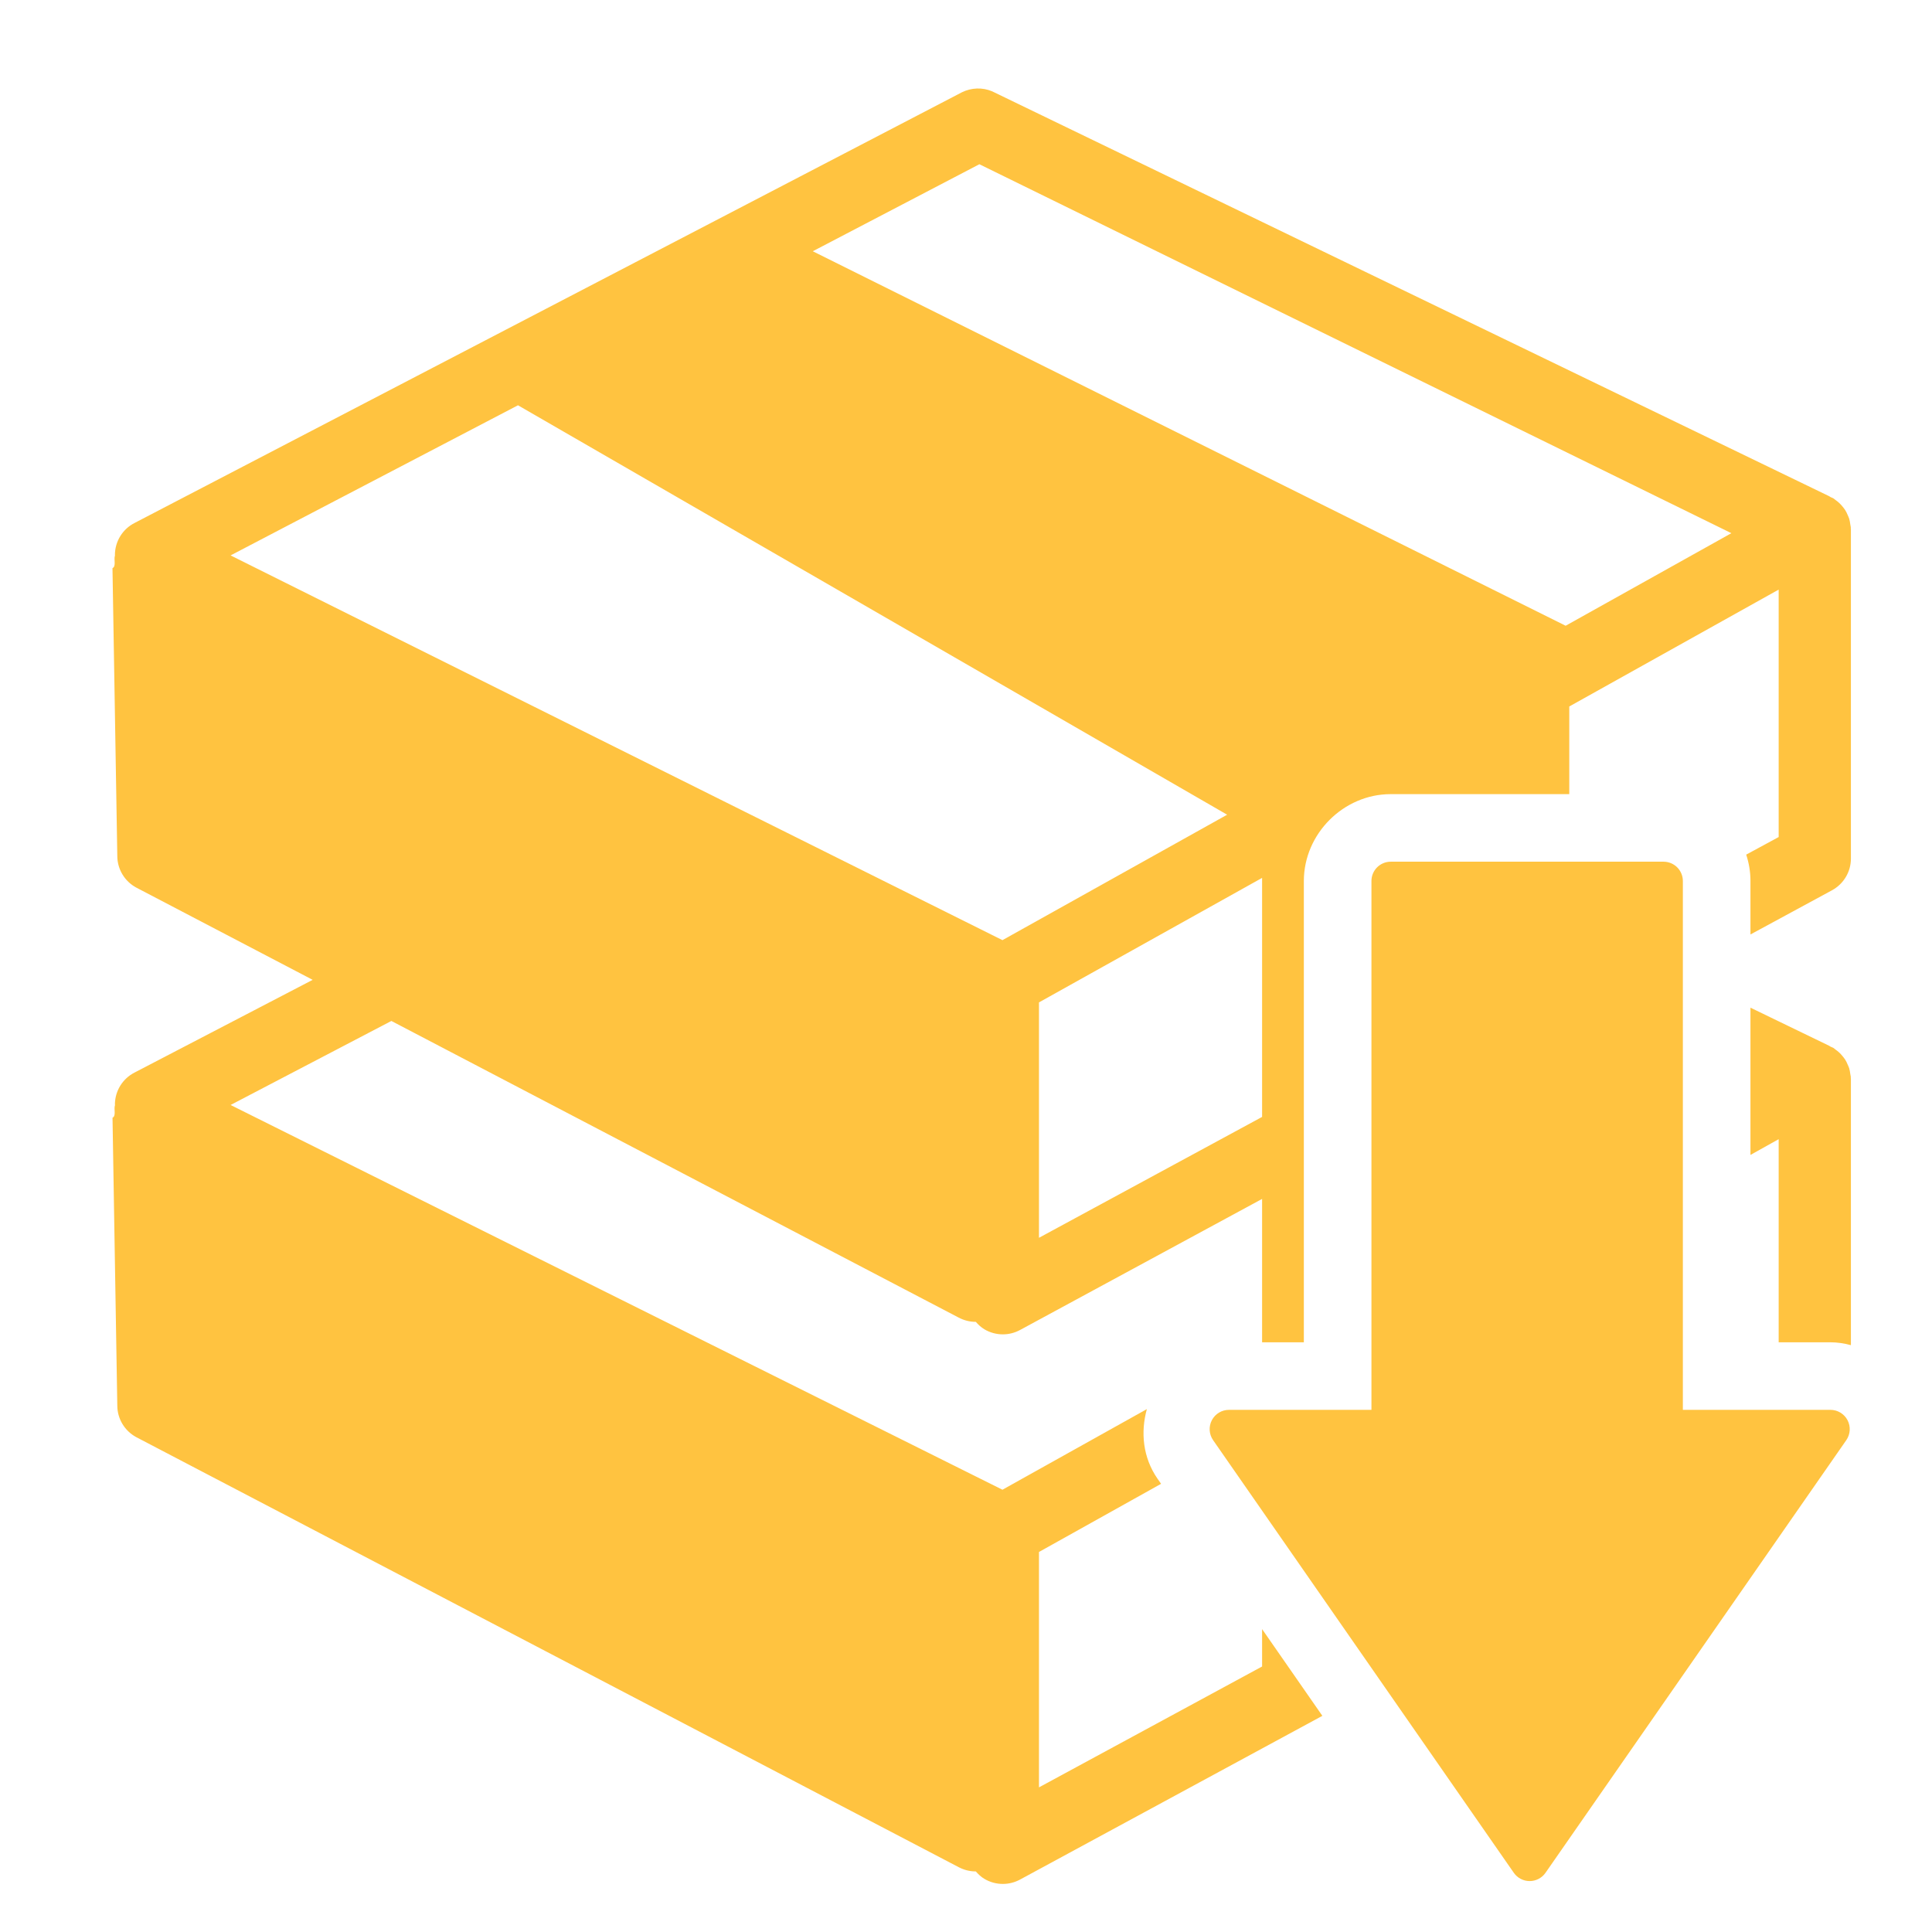
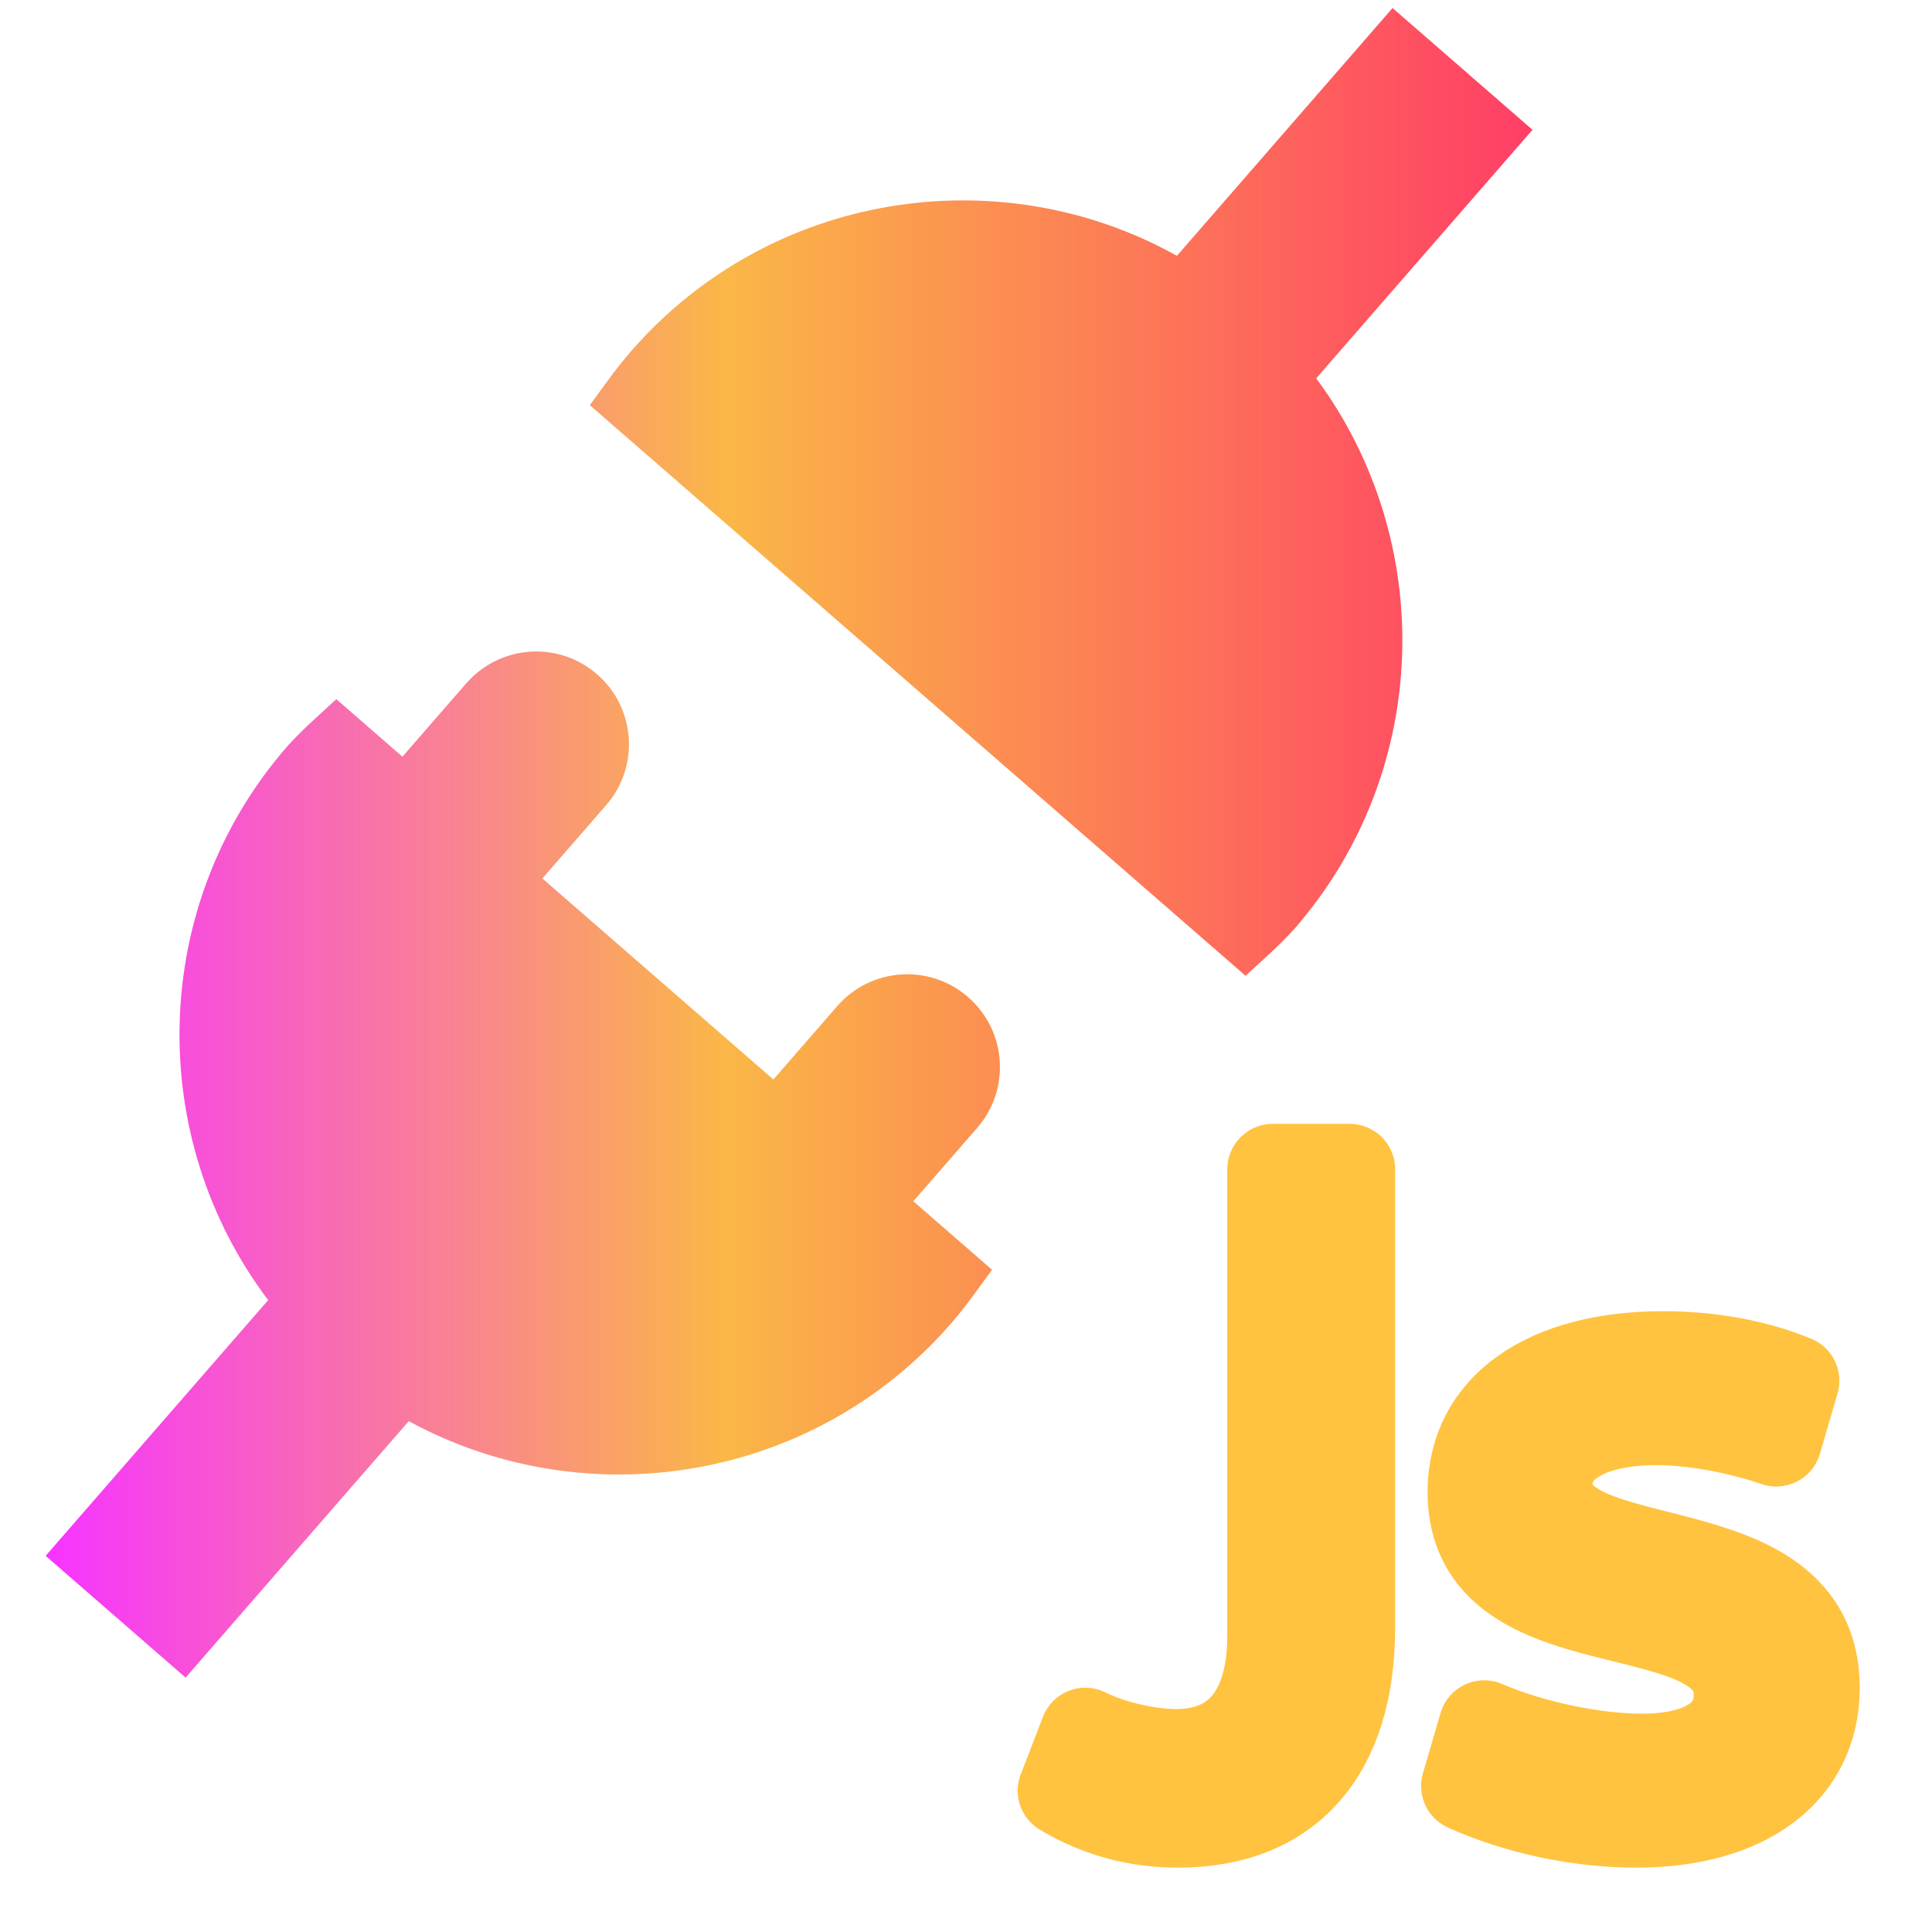
- <svg xmlns="http://www.w3.org/2000/svg" fill="#000000" version="1.1" id="Capa_1" width="500" height="500" viewBox="0 0 51.641 51.642" xml:space="preserve">
+ <svg xmlns="http://www.w3.org/2000/svg" xmlns:xlink="http://www.w3.org/1999/xlink" width="500" height="500" viewBox="0 0 500 500" version="1.1" id="svg1" xml:space="preserve">
  <defs id="defs1">
    <linearGradient id="swatch61">
      <stop style="stop-color:#5090d0;stop-opacity:1;" offset="0" id="stop61" />
    </linearGradient>
    <linearGradient id="swatch30">
      <stop style="stop-color:#f9f9f9;stop-opacity:1;" offset="0" id="stop30" />
    </linearGradient>
+     <linearGradient id="linearGradient17">
+       <stop style="stop-color:#f735ff;stop-opacity:1;" offset="0.005" id="stop17" />
+       <stop style="stop-color:#fab747;stop-opacity:1;" offset="0.457" id="stop19" />
+       <stop style="stop-color:#ff3e66;stop-opacity:1;" offset="1" id="stop18" />
+     </linearGradient>
+     <linearGradient xlink:href="#linearGradient17" id="linearGradient18" x1="117.449" y1="254.282" x2="502.244" y2="254.282" gradientUnits="userSpaceOnUse" gradientTransform="translate(-105.6362,-36.15937)" />
  </defs>
-   <path id="path1-2" style="fill:#ffc340;fill-opacity:1;stroke:none;stroke-width:0.643;stroke-opacity:1" d="M 26.112 2.366 C 25.973 2.371 25.836 2.405 25.709 2.468 L 3.602 13.976 C 3.277 14.139 3.073 14.471 3.071 14.832 C 3.071 14.838 3.073 14.843 3.073 14.848 C 3.034 14.956 3.112 15.134 3.006 15.187 L 3.135 22.881 C 3.136 23.234 3.331 23.558 3.642 23.725 L 8.357 26.191 L 3.602 28.666 C 3.277 28.829 3.073 29.16 3.071 29.522 C 3.071 29.528 3.074 29.533 3.074 29.538 C 3.034 29.646 3.112 29.824 3.007 29.877 L 3.135 37.571 C 3.136 37.924 3.331 38.248 3.642 38.415 L 25.623 49.908 C 25.767 49.984 25.924 50.023 26.081 50.023 L 26.083 50.023 C 26.149 50.098 26.223 50.169 26.311 50.221 C 26.463 50.312 26.634 50.357 26.806 50.357 C 26.964 50.357 27.121 50.318 27.264 50.241 L 35.346 45.864 L 33.735 43.546 L 33.735 44.545 L 27.771 47.776 L 27.771 41.484 L 31.035 39.662 L 30.941 39.527 A 1.808 1.808 0 0 1 30.939 39.525 C 30.547 38.959 30.484 38.282 30.655 37.665 L 26.795 39.82 L 6.163 29.536 L 10.461 27.29 L 25.623 35.218 C 25.767 35.294 25.924 35.333 26.081 35.333 L 26.083 35.333 C 26.149 35.408 26.223 35.479 26.311 35.531 C 26.463 35.622 26.634 35.667 26.806 35.667 C 26.964 35.667 27.121 35.628 27.264 35.551 L 33.735 32.047 L 33.735 35.879 L 34.851 35.879 L 34.851 23.549 A 1.808 1.808 0 0 1 34.851 23.545 C 34.854 22.286 35.911 21.229 37.17 21.227 A 1.808 1.808 0 0 1 37.174 21.227 L 41.946 21.227 L 41.946 18.884 L 47.543 15.76 L 47.543 22.374 L 46.675 22.844 C 46.748 23.066 46.789 23.302 46.789 23.545 A 1.808 1.808 0 0 1 46.789 23.545 A 1.808 1.808 0 0 0 46.789 23.545 A 1.808 1.808 0 0 0 46.789 23.546 A 1.808 1.808 0 0 0 46.789 23.546 A 1.808 1.808 0 0 1 46.789 23.546 A 1.808 1.808 0 0 0 46.789 23.547 A 1.808 1.808 0 0 0 46.789 23.547 A 1.808 1.808 0 0 0 46.789 23.547 A 1.808 1.808 0 0 1 46.789 23.548 A 1.808 1.808 0 0 0 46.789 23.548 A 1.808 1.808 0 0 0 46.789 23.548 A 1.808 1.808 0 0 0 46.789 23.548 A 1.808 1.808 0 0 1 46.789 23.549 L 46.789 24.978 L 48.967 23.798 C 49.279 23.629 49.474 23.304 49.474 22.951 L 49.474 14.146 C 49.474 14.138 49.47 14.13 49.47 14.121 C 49.47 14.114 49.472 14.108 49.472 14.1 C 49.471 14.072 49.46 14.047 49.458 14.02 C 49.45 13.967 49.444 13.915 49.428 13.864 C 49.416 13.829 49.401 13.797 49.386 13.763 C 49.367 13.718 49.347 13.674 49.32 13.633 C 49.3 13.601 49.276 13.572 49.252 13.542 C 49.222 13.505 49.19 13.47 49.154 13.438 C 49.126 13.412 49.096 13.389 49.064 13.366 C 49.043 13.352 49.026 13.332 49.003 13.319 C 48.982 13.307 48.959 13.301 48.936 13.29 C 48.918 13.281 48.903 13.267 48.884 13.259 L 26.519 2.441 C 26.389 2.386 26.25 2.361 26.112 2.366 z M 26.178 4.39 L 46.279 14.252 L 41.849 16.726 L 21.725 6.716 L 26.178 4.39 z M 13.845 10.833 L 32.801 21.777 L 26.795 25.13 L 6.163 14.846 L 13.845 10.833 z M 33.735 23.466 L 33.735 29.855 L 27.771 33.086 L 27.771 26.794 L 33.735 23.466 z M 38.465 24.84 L 38.465 37.685 A 1.808 1.808 0 0 1 36.658 39.492 L 35.32 39.492 L 38.545 44.132 L 46.057 40.064 L 46.455 39.492 L 44.982 39.492 A 1.808 1.808 0 0 1 43.855 39.062 L 41.946 40.096 L 41.946 33.574 L 43.176 32.887 L 43.176 30.675 L 41.946 31.361 L 41.946 27.601 L 42.706 27.189 L 43.176 27.42 L 43.176 24.84 L 42.991 24.84 L 41.946 25.406 L 41.946 24.84 L 38.465 24.84 z M 46.789 26.935 L 46.789 30.871 L 47.543 30.45 L 47.543 35.879 L 48.92 35.879 C 49.113 35.879 49.297 35.908 49.474 35.956 L 49.474 28.836 C 49.474 28.828 49.47 28.82 49.47 28.811 C 49.47 28.804 49.472 28.798 49.472 28.79 C 49.471 28.762 49.46 28.737 49.458 28.71 C 49.45 28.658 49.444 28.605 49.428 28.554 C 49.416 28.519 49.401 28.487 49.386 28.453 C 49.367 28.408 49.347 28.364 49.32 28.323 C 49.3 28.291 49.276 28.262 49.252 28.232 C 49.222 28.195 49.19 28.16 49.154 28.127 C 49.126 28.102 49.096 28.079 49.064 28.056 C 49.043 28.042 49.026 28.022 49.003 28.009 C 48.982 27.996 48.959 27.991 48.936 27.98 C 48.917 27.971 48.903 27.957 48.884 27.949 L 46.789 26.935 z " />
-   <path id="path4" style="color:#000000;fill:#ffc340;stroke-linecap:round;stroke-linejoin:round;stroke-miterlimit:10;-inkscape-stroke:none;paint-order:stroke markers fill;fill-opacity:1" d="M 37.174 23.033 A 0.516 0.516 0 0 0 36.658 23.549 L 36.658 37.685 L 32.85 37.685 A 0.516 0.516 0 0 0 32.426 38.496 L 40.463 50.059 A 0.516 0.516 0 0 0 41.311 50.059 L 49.35 38.496 A 0.516 0.516 0 0 0 48.924 37.685 L 44.982 37.685 L 44.982 23.549 A 0.516 0.516 0 0 0 44.465 23.033 L 37.174 23.033 z " />
+   <path d="m 304.901,471.583 c 28.32,0 44.4,-18 44.4,-50.4 v -118.56 h -19.92 v 120.72 c 0,19.68 -8.88,30.72 -24.96,30.72 -7.2,0 -16.8,-2.16 -23.52,-5.52 l -5.76,14.88 c 9.6,5.76 19.68,8.16 29.76,8.16 z m 118.56,0 c 28.56,0 46.08,-13.44 46.08,-34.8 0,-42.48 -69.12,-26.64 -69.12,-52.8 0,-10.08 10.8,-16.56 28.08,-16.56 9.84,0 21.36,2.16 31.2,5.52 l 4.56,-15.6 c -9.84,-4.08 -21.6,-6.24 -33.84,-6.24 -30,0 -49.2,13.2 -49.2,35.04 0,41.52 68.88,24.24 68.88,52.56 0,10.56 -9.36,16.56 -25.2,16.56 -12.24,0 -28.56,-3.36 -40.8,-8.64 l -4.56,15.6 c 13.2,6 29.28,9.36 43.92,9.36 z" id="text1" style="font-size:240px;font-family:System-ui;-inkscape-font-specification:System-ui;fill:#ff9340;fill-opacity:0.314;stroke:#ffc340;stroke-width:23.529;stroke-linejoin:round;paint-order:markers fill stroke" aria-label="Js" />
+   <path id="path12" style="color:#000000;opacity:1;fill:url(#linearGradient18);stroke-width:1.2;stroke-linecap:round;stroke-miterlimit:10;-inkscape-stroke:none" d="M 360.391,2.077 344.631,20.186 304.588,66.202 C 258.589,40.552 199.226,49.63 163.309,90.905 l -0.01,0.012 -0.01,0.012 c -2.019,2.337 -3.944,4.755 -5.766,7.248 l -4.879,6.676 169.709,147.68 5.928,-5.439 c 2.279,-2.091 4.471,-4.277 6.572,-6.547 l 0.094,-0.1 0.09,-0.104 c 35.663,-40.982 36.679,-100.464 5.604,-142.434 L 380.85,51.704 396.608,33.595 Z M 140.875,168.696 a 24.006,24.006 0 0 0 -20.213,8.154 l -16.516,18.98 -17.111,-14.889 -5.926,5.439 c -2.279,2.091 -4.471,4.273 -6.572,6.543 l -0.094,0.102 -0.092,0.105 c -35.917,41.274 -36.706,101.321 -4.947,143.336 l -41.834,48.074 -15.758,18.109 36.219,31.518 15.758,-18.109 41.998,-48.264 c 45.86,24.98 104.631,15.756 140.293,-25.227 l 0.012,-0.014 0.01,-0.012 c 2.019,-2.337 3.942,-4.755 5.764,-7.248 l 4.879,-6.674 -20.377,-17.732 16.518,-18.979 a 24.006,24.006 0 0 0 -2.352,-33.869 24.006,24.006 0 0 0 -33.867,2.352 l -16.518,18.979 -59.783,-52.023 16.516,-18.98 a 24.006,24.006 0 0 0 -2.352,-33.867 24.006,24.006 0 0 0 -13.654,-5.805 z" />
</svg>
